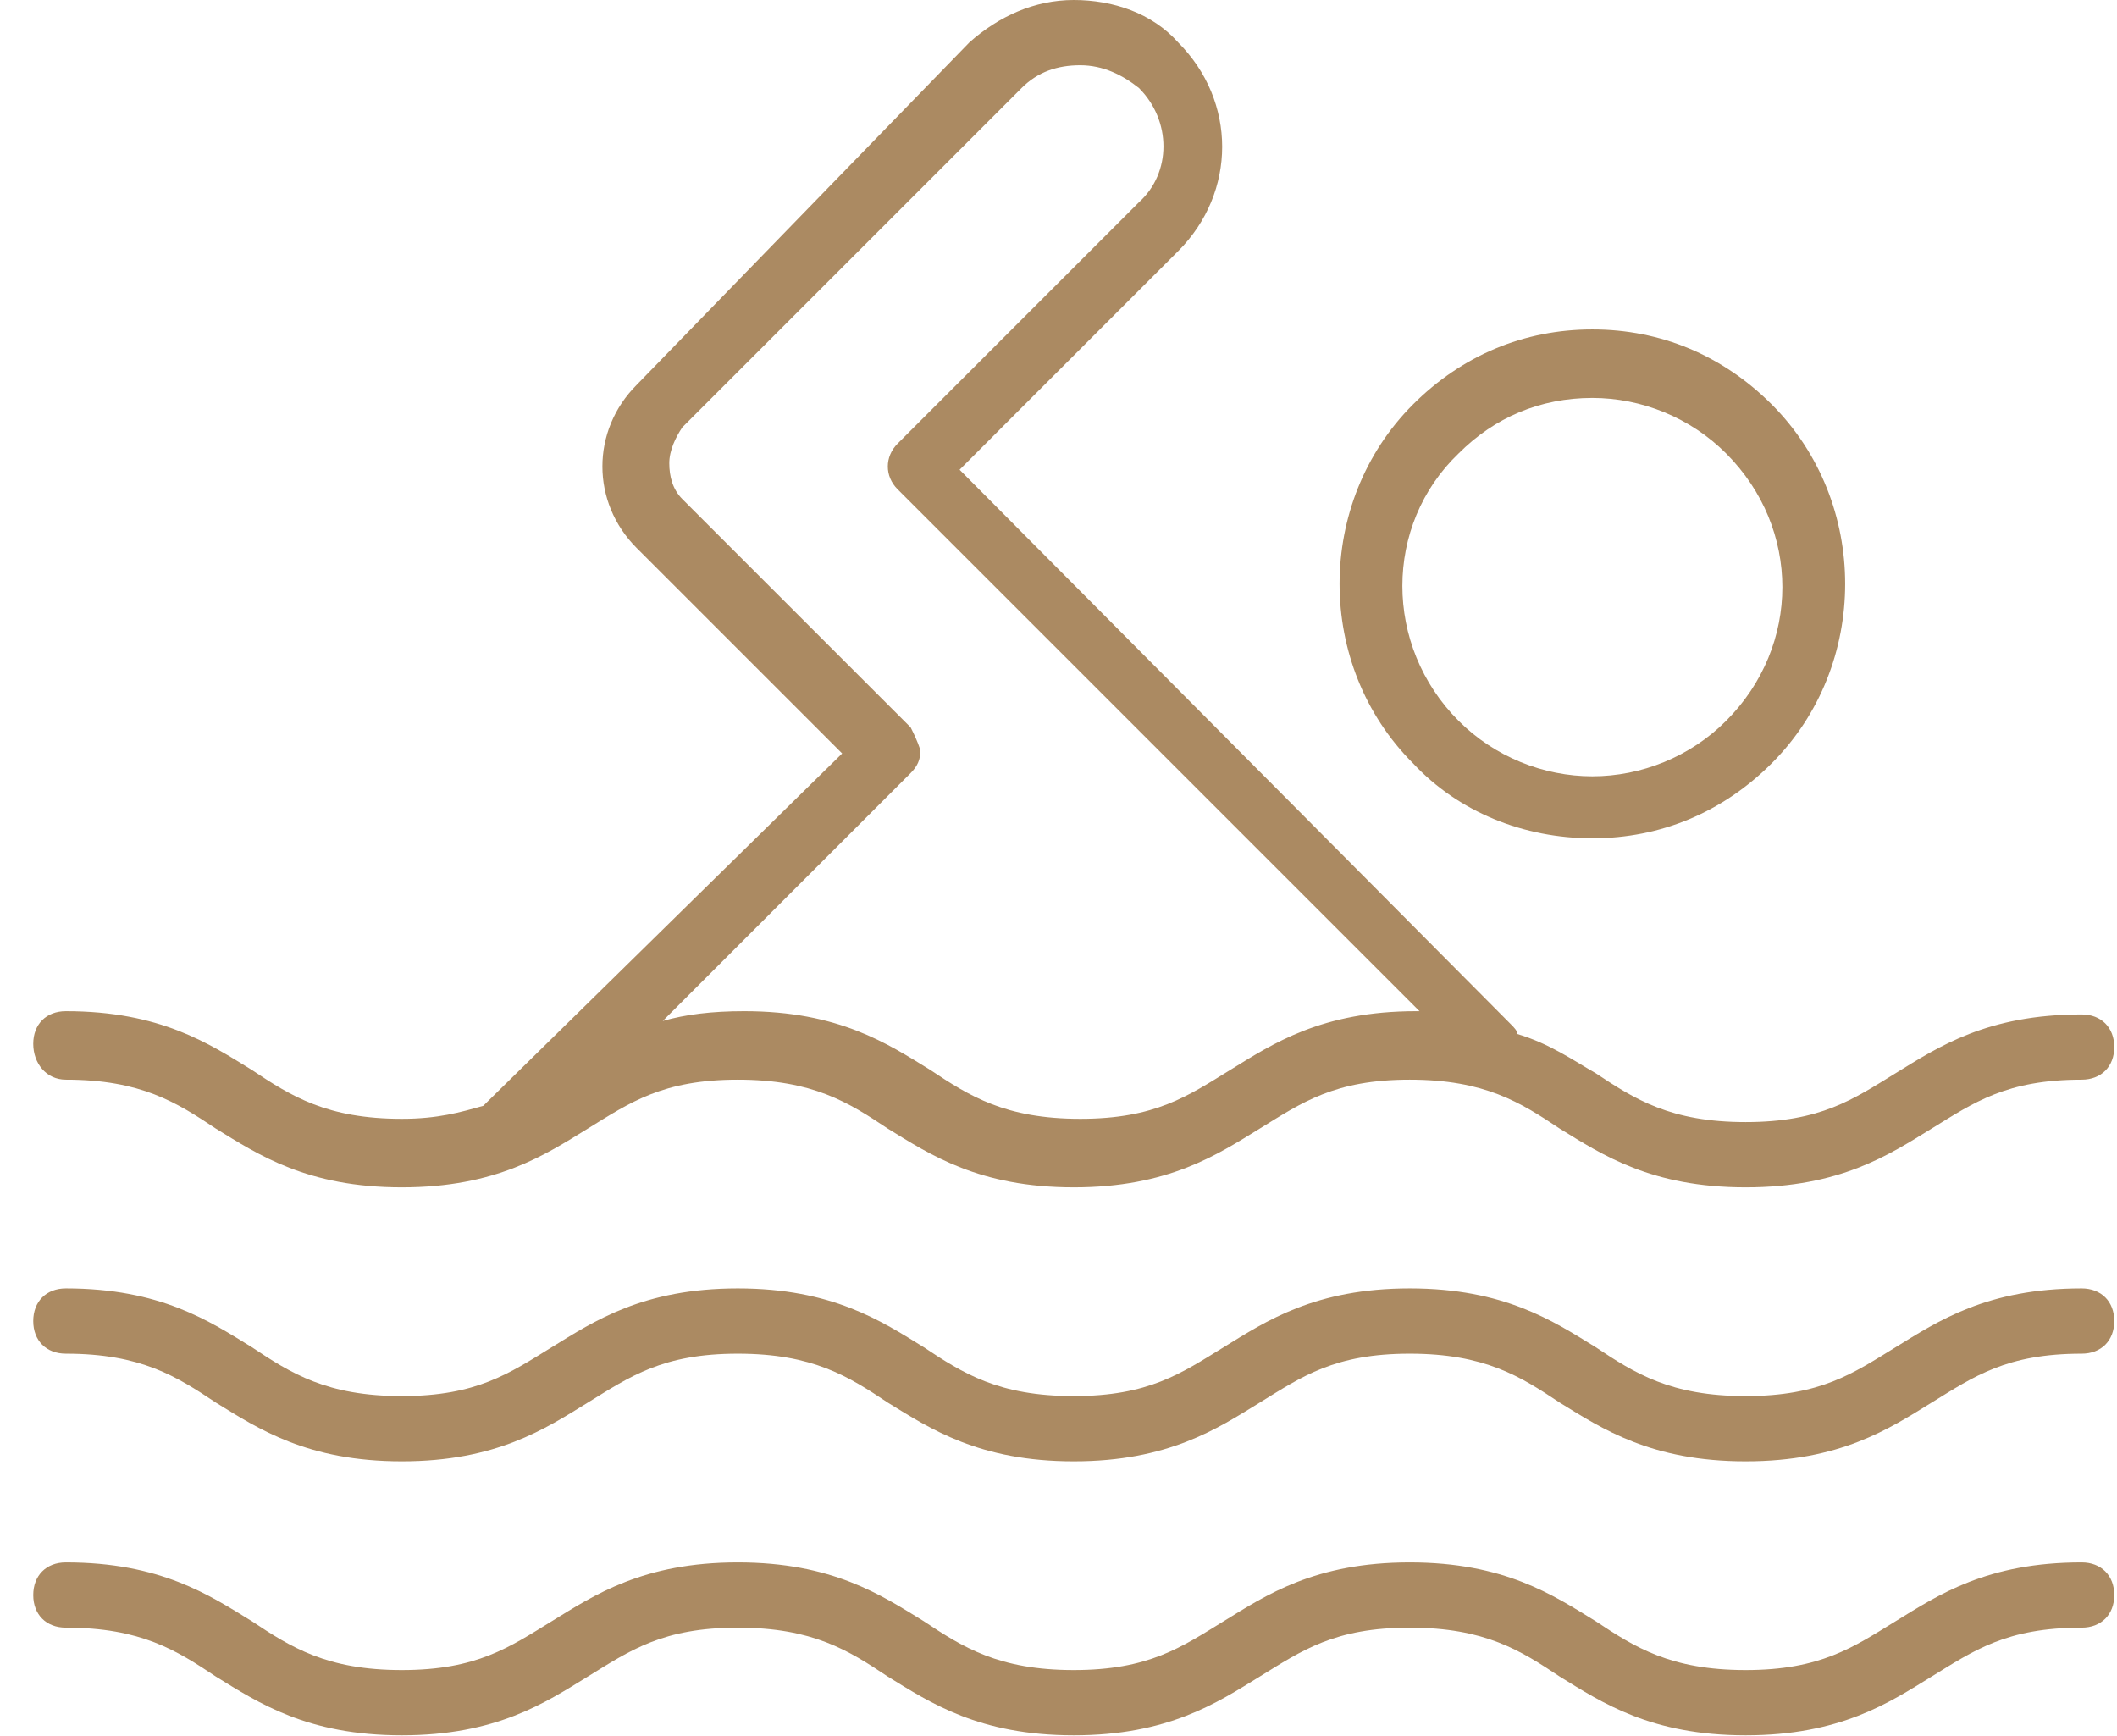
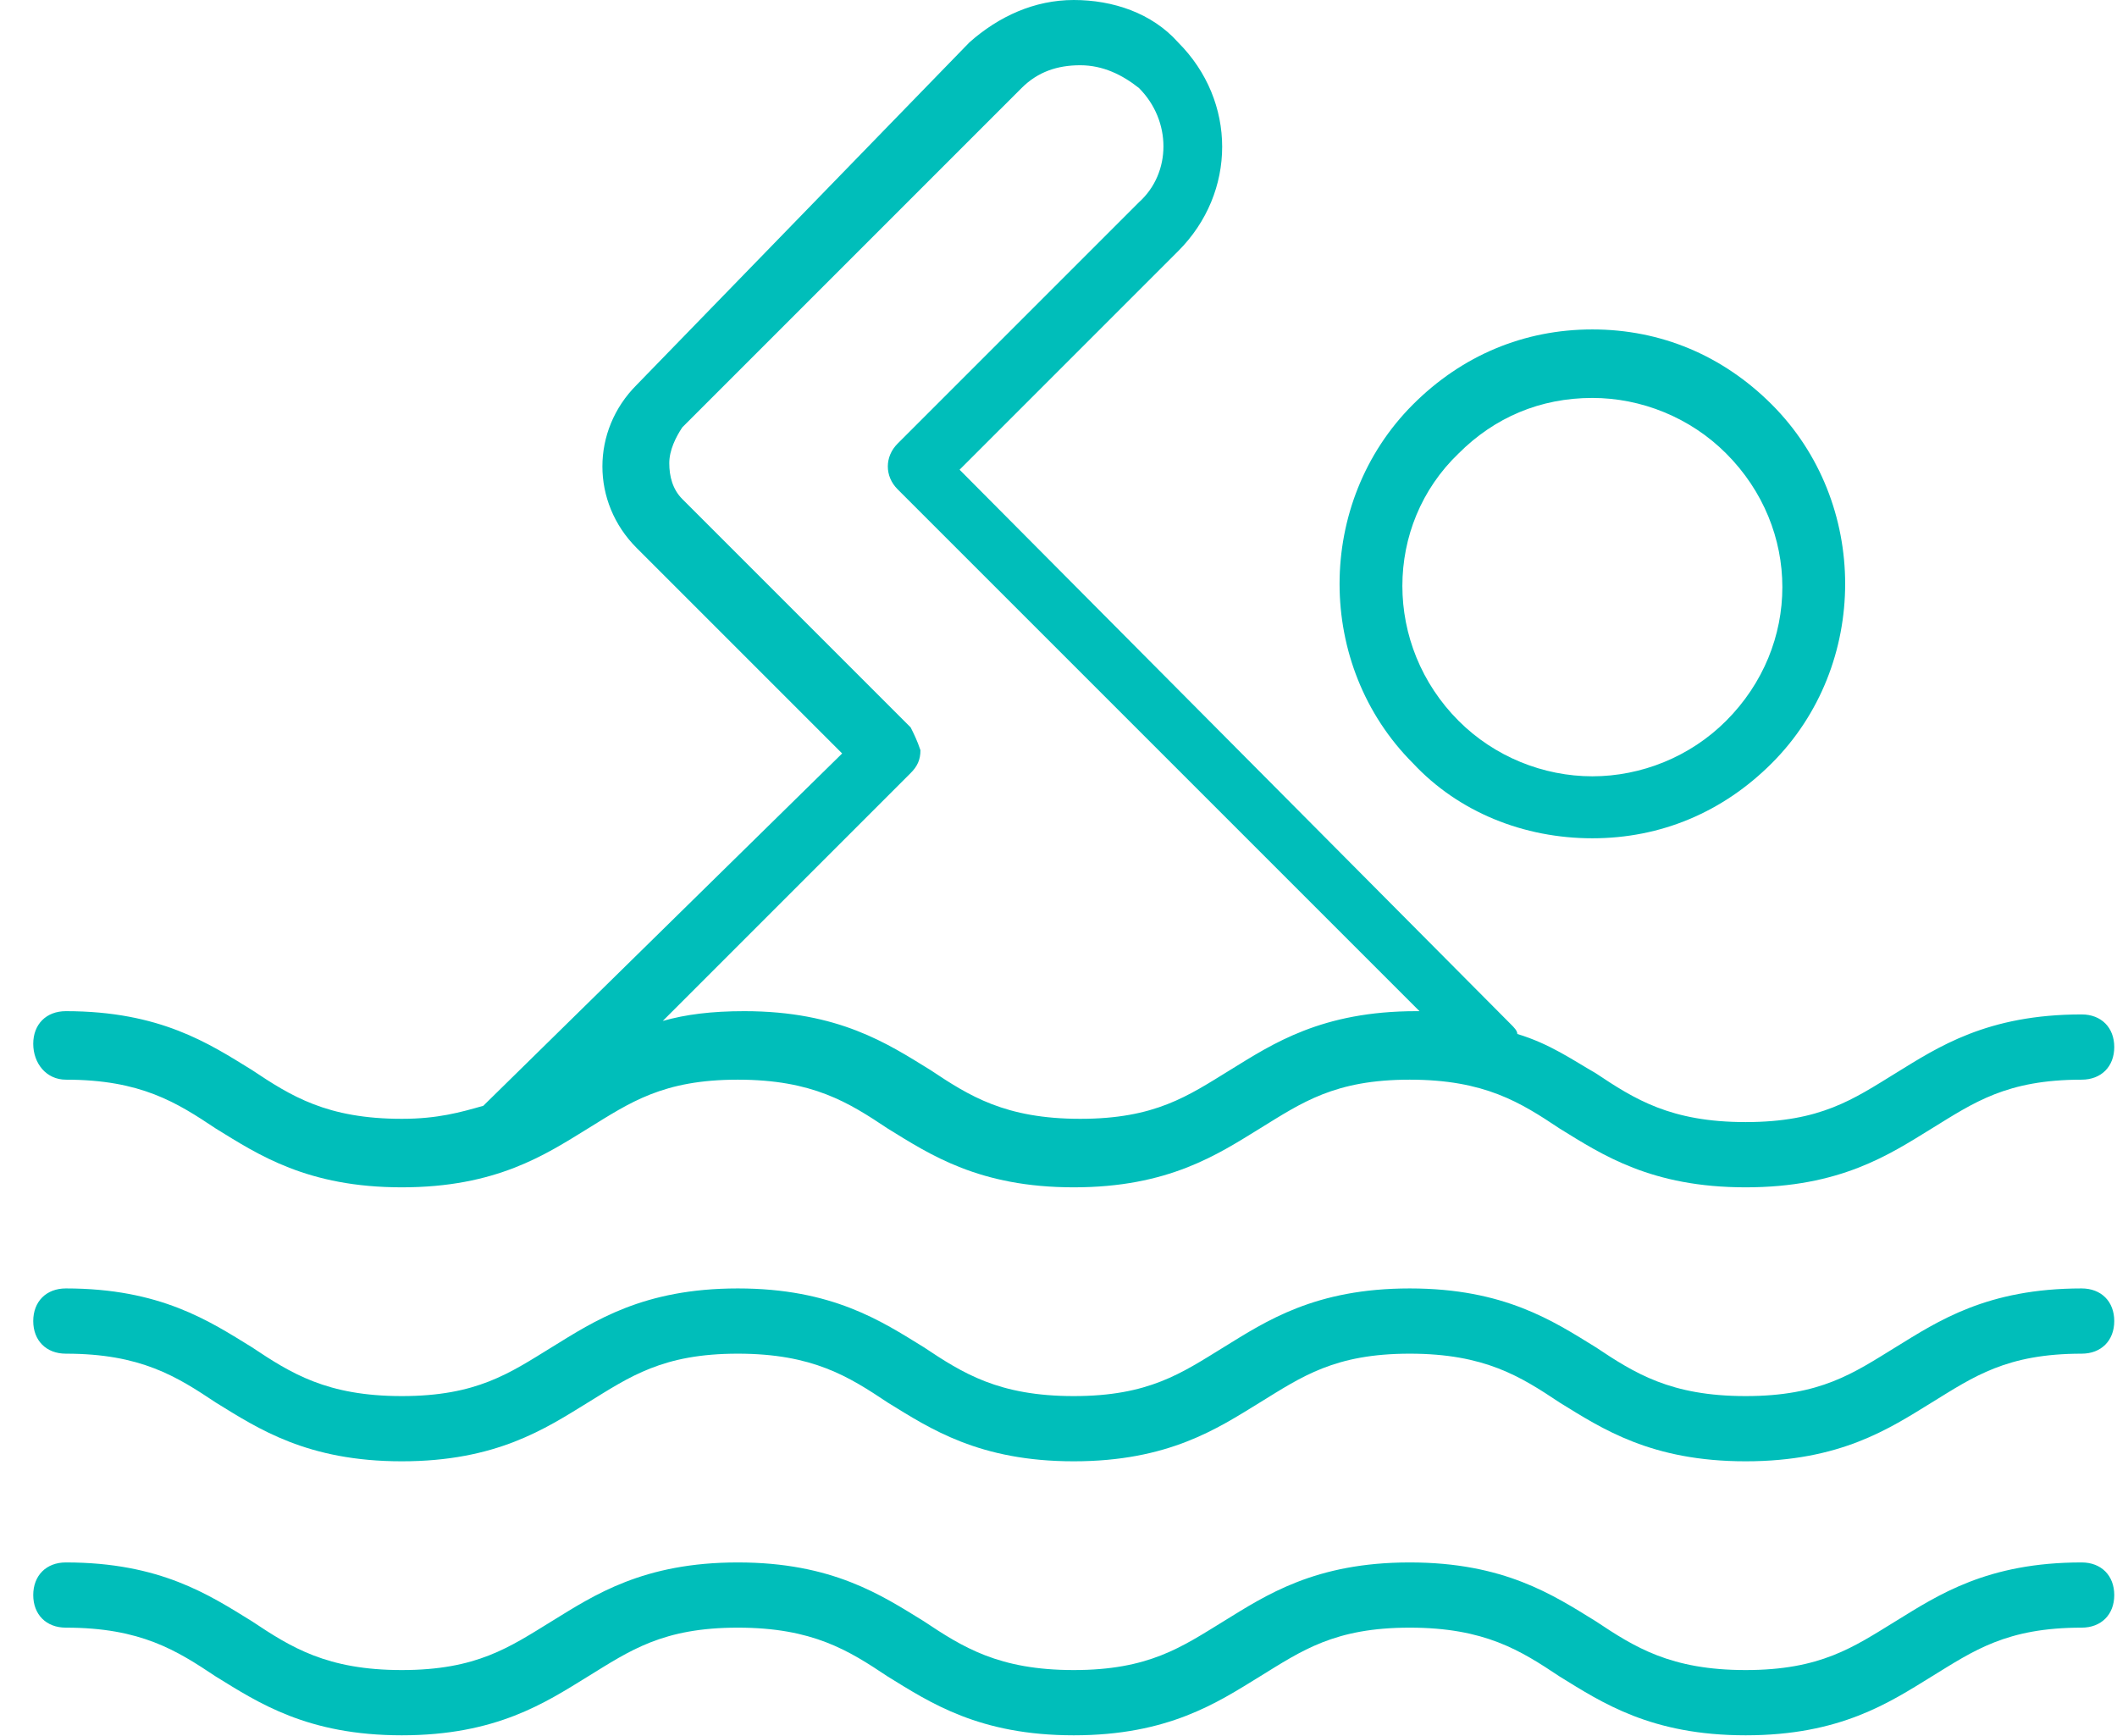
<svg xmlns="http://www.w3.org/2000/svg" width="61" height="50" viewBox="0 0 61 50" fill="none">
-   <path d="M45.883 24.154C47.857 24.154 49.642 23.402 51.052 21.992C53.872 19.173 53.872 14.474 51.052 11.654C49.642 10.244 47.857 9.492 45.883 9.492C43.909 9.492 42.124 10.244 40.714 11.654C37.894 14.474 37.894 19.173 40.714 21.992C42.03 23.402 43.909 24.154 45.883 24.154ZM42.03 13.064C43.063 12.03 44.379 11.466 45.883 11.466C47.293 11.466 48.703 12.03 49.736 13.064C51.898 15.226 51.898 18.609 49.736 20.771C48.703 21.805 47.293 22.368 45.883 22.368C44.473 22.368 43.063 21.805 42.03 20.771C39.868 18.609 39.868 15.132 42.03 13.064Z" fill="#AB8A62" />
-   <path d="M1.898 31.109C4.06 31.109 5.093 31.767 6.221 32.519C7.443 33.271 8.853 34.211 11.578 34.211C14.304 34.211 15.714 33.271 16.936 32.519C18.157 31.767 19.097 31.109 21.259 31.109C23.421 31.109 24.454 31.767 25.582 32.519C26.804 33.271 28.214 34.211 30.939 34.211C33.665 34.211 35.075 33.271 36.297 32.519C37.518 31.767 38.458 31.109 40.62 31.109C42.782 31.109 43.815 31.767 44.943 32.519C46.165 33.271 47.575 34.211 50.3 34.211C53.026 34.211 54.436 33.271 55.657 32.519C56.879 31.767 57.819 31.109 59.981 31.109C60.545 31.109 60.921 30.733 60.921 30.169C60.921 29.605 60.545 29.229 59.981 29.229C57.255 29.229 55.846 30.169 54.624 30.921C53.402 31.673 52.462 32.331 50.3 32.331C48.139 32.331 47.105 31.673 45.977 30.921C45.319 30.545 44.661 30.075 43.721 29.793C43.721 29.699 43.627 29.605 43.533 29.511L27.65 13.534L33.947 7.237C35.639 5.545 35.639 2.913 33.947 1.222C33.195 0.376 32.067 -0 30.939 -0C29.811 -0 28.778 0.47 27.932 1.222L18.345 11.09C17.029 12.406 17.029 14.474 18.345 15.789L24.266 21.71L14.022 31.767L13.928 31.861C13.27 32.049 12.612 32.237 11.578 32.237C9.417 32.237 8.383 31.579 7.255 30.827C6.033 30.075 4.623 29.135 1.898 29.135C1.334 29.135 0.958 29.511 0.958 30.075C0.958 30.639 1.334 31.109 1.898 31.109ZM26.24 20.959L19.661 14.38C19.379 14.098 19.285 13.722 19.285 13.346C19.285 12.97 19.473 12.594 19.661 12.312L29.436 2.537C29.905 2.068 30.469 1.88 31.127 1.88C31.785 1.88 32.349 2.162 32.819 2.537C33.759 3.477 33.759 4.981 32.819 5.827L25.864 12.782C25.488 13.158 25.488 13.722 25.864 14.098L40.902 29.135C40.902 29.135 40.902 29.135 40.808 29.135C38.082 29.135 36.672 30.075 35.451 30.827C34.229 31.579 33.289 32.237 31.127 32.237C28.966 32.237 27.932 31.579 26.804 30.827C25.582 30.075 24.172 29.135 21.447 29.135C20.507 29.135 19.755 29.229 19.097 29.417L26.24 22.274C26.428 22.086 26.522 21.898 26.522 21.616C26.428 21.335 26.334 21.147 26.24 20.959Z" fill="#AB8A62" />
-   <path d="M1.898 39.004C4.06 39.004 5.093 39.662 6.221 40.414C7.443 41.166 8.853 42.105 11.578 42.105C14.304 42.105 15.714 41.166 16.936 40.414C18.157 39.662 19.097 39.004 21.259 39.004C23.421 39.004 24.454 39.662 25.582 40.414C26.804 41.166 28.214 42.105 30.939 42.105C33.665 42.105 35.075 41.166 36.297 40.414C37.518 39.662 38.458 39.004 40.62 39.004C42.782 39.004 43.815 39.662 44.943 40.414C46.165 41.166 47.575 42.105 50.3 42.105C53.026 42.105 54.436 41.166 55.657 40.414C56.879 39.662 57.819 39.004 59.981 39.004C60.545 39.004 60.921 38.628 60.921 38.064C60.921 37.5 60.545 37.124 59.981 37.124C57.255 37.124 55.846 38.064 54.624 38.816C53.402 39.568 52.462 40.226 50.3 40.226C48.139 40.226 47.105 39.568 45.977 38.816C44.755 38.064 43.345 37.124 40.62 37.124C37.894 37.124 36.484 38.064 35.263 38.816C34.041 39.568 33.101 40.226 30.939 40.226C28.778 40.226 27.744 39.568 26.616 38.816C25.394 38.064 23.984 37.124 21.259 37.124C18.533 37.124 17.123 38.064 15.902 38.816C14.68 39.568 13.74 40.226 11.578 40.226C9.417 40.226 8.383 39.568 7.255 38.816C6.033 38.064 4.623 37.124 1.898 37.124C1.334 37.124 0.958 37.5 0.958 38.064C0.958 38.628 1.334 39.004 1.898 39.004Z" fill="#AB8A62" />
-   <path d="M1.898 46.898C4.06 46.898 5.093 47.556 6.221 48.308C7.443 49.06 8.853 50 11.578 50C14.304 50 15.714 49.06 16.936 48.308C18.157 47.556 19.097 46.898 21.259 46.898C23.421 46.898 24.454 47.556 25.582 48.308C26.804 49.06 28.214 50 30.939 50C33.665 50 35.075 49.06 36.297 48.308C37.518 47.556 38.458 46.898 40.62 46.898C42.782 46.898 43.815 47.556 44.943 48.308C46.165 49.06 47.575 50 50.3 50C53.026 50 54.436 49.06 55.657 48.308C56.879 47.556 57.819 46.898 59.981 46.898C60.545 46.898 60.921 46.523 60.921 45.959C60.921 45.395 60.545 45.019 59.981 45.019C57.255 45.019 55.846 45.959 54.624 46.711C53.402 47.462 52.462 48.12 50.3 48.12C48.139 48.12 47.105 47.462 45.977 46.711C44.755 45.959 43.345 45.019 40.62 45.019C37.894 45.019 36.484 45.959 35.263 46.711C34.041 47.462 33.101 48.12 30.939 48.12C28.778 48.12 27.744 47.462 26.616 46.711C25.394 45.959 23.984 45.019 21.259 45.019C18.533 45.019 17.123 45.959 15.902 46.711C14.68 47.462 13.74 48.12 11.578 48.12C9.417 48.12 8.383 47.462 7.255 46.711C6.033 45.959 4.623 45.019 1.898 45.019C1.334 45.019 0.958 45.395 0.958 45.959C0.958 46.523 1.334 46.898 1.898 46.898Z" fill="#AB8A62" />
+   <path d="M45.883 24.154C47.857 24.154 49.642 23.402 51.052 21.992C53.872 19.173 53.872 14.474 51.052 11.654C49.642 10.244 47.857 9.492 45.883 9.492C43.909 9.492 42.124 10.244 40.714 11.654C37.894 14.474 37.894 19.173 40.714 21.992C42.03 23.402 43.909 24.154 45.883 24.154ZM42.03 13.064C43.063 12.03 44.379 11.466 45.883 11.466C47.293 11.466 48.703 12.03 49.736 13.064C51.898 15.226 51.898 18.609 49.736 20.771C48.703 21.805 47.293 22.368 45.883 22.368C44.473 22.368 43.063 21.805 42.03 20.771C39.868 18.609 39.868 15.132 42.03 13.064Z" fill="#00beba" />
+   <path d="M1.898 31.109C4.06 31.109 5.093 31.767 6.221 32.519C7.443 33.271 8.853 34.211 11.578 34.211C14.304 34.211 15.714 33.271 16.936 32.519C18.157 31.767 19.097 31.109 21.259 31.109C23.421 31.109 24.454 31.767 25.582 32.519C26.804 33.271 28.214 34.211 30.939 34.211C33.665 34.211 35.075 33.271 36.297 32.519C37.518 31.767 38.458 31.109 40.62 31.109C42.782 31.109 43.815 31.767 44.943 32.519C46.165 33.271 47.575 34.211 50.3 34.211C53.026 34.211 54.436 33.271 55.657 32.519C56.879 31.767 57.819 31.109 59.981 31.109C60.545 31.109 60.921 30.733 60.921 30.169C60.921 29.605 60.545 29.229 59.981 29.229C57.255 29.229 55.846 30.169 54.624 30.921C53.402 31.673 52.462 32.331 50.3 32.331C48.139 32.331 47.105 31.673 45.977 30.921C45.319 30.545 44.661 30.075 43.721 29.793C43.721 29.699 43.627 29.605 43.533 29.511L27.65 13.534L33.947 7.237C35.639 5.545 35.639 2.913 33.947 1.222C33.195 0.376 32.067 -0 30.939 -0C29.811 -0 28.778 0.47 27.932 1.222L18.345 11.09C17.029 12.406 17.029 14.474 18.345 15.789L24.266 21.71L14.022 31.767L13.928 31.861C13.27 32.049 12.612 32.237 11.578 32.237C9.417 32.237 8.383 31.579 7.255 30.827C6.033 30.075 4.623 29.135 1.898 29.135C1.334 29.135 0.958 29.511 0.958 30.075C0.958 30.639 1.334 31.109 1.898 31.109ZM26.24 20.959L19.661 14.38C19.379 14.098 19.285 13.722 19.285 13.346C19.285 12.97 19.473 12.594 19.661 12.312L29.436 2.537C29.905 2.068 30.469 1.88 31.127 1.88C31.785 1.88 32.349 2.162 32.819 2.537C33.759 3.477 33.759 4.981 32.819 5.827L25.864 12.782C25.488 13.158 25.488 13.722 25.864 14.098L40.902 29.135C40.902 29.135 40.902 29.135 40.808 29.135C38.082 29.135 36.672 30.075 35.451 30.827C34.229 31.579 33.289 32.237 31.127 32.237C28.966 32.237 27.932 31.579 26.804 30.827C25.582 30.075 24.172 29.135 21.447 29.135C20.507 29.135 19.755 29.229 19.097 29.417L26.24 22.274C26.428 22.086 26.522 21.898 26.522 21.616C26.428 21.335 26.334 21.147 26.24 20.959Z" fill="#00beba" />
+   <path d="M1.898 39.004C4.06 39.004 5.093 39.662 6.221 40.414C7.443 41.166 8.853 42.105 11.578 42.105C14.304 42.105 15.714 41.166 16.936 40.414C18.157 39.662 19.097 39.004 21.259 39.004C23.421 39.004 24.454 39.662 25.582 40.414C26.804 41.166 28.214 42.105 30.939 42.105C33.665 42.105 35.075 41.166 36.297 40.414C37.518 39.662 38.458 39.004 40.62 39.004C42.782 39.004 43.815 39.662 44.943 40.414C46.165 41.166 47.575 42.105 50.3 42.105C53.026 42.105 54.436 41.166 55.657 40.414C56.879 39.662 57.819 39.004 59.981 39.004C60.545 39.004 60.921 38.628 60.921 38.064C60.921 37.5 60.545 37.124 59.981 37.124C57.255 37.124 55.846 38.064 54.624 38.816C53.402 39.568 52.462 40.226 50.3 40.226C48.139 40.226 47.105 39.568 45.977 38.816C44.755 38.064 43.345 37.124 40.62 37.124C37.894 37.124 36.484 38.064 35.263 38.816C34.041 39.568 33.101 40.226 30.939 40.226C28.778 40.226 27.744 39.568 26.616 38.816C25.394 38.064 23.984 37.124 21.259 37.124C18.533 37.124 17.123 38.064 15.902 38.816C14.68 39.568 13.74 40.226 11.578 40.226C9.417 40.226 8.383 39.568 7.255 38.816C6.033 38.064 4.623 37.124 1.898 37.124C1.334 37.124 0.958 37.5 0.958 38.064C0.958 38.628 1.334 39.004 1.898 39.004Z" fill="#00beba" />
+   <path d="M1.898 46.898C4.06 46.898 5.093 47.556 6.221 48.308C7.443 49.06 8.853 50 11.578 50C14.304 50 15.714 49.06 16.936 48.308C18.157 47.556 19.097 46.898 21.259 46.898C23.421 46.898 24.454 47.556 25.582 48.308C26.804 49.06 28.214 50 30.939 50C33.665 50 35.075 49.06 36.297 48.308C37.518 47.556 38.458 46.898 40.62 46.898C42.782 46.898 43.815 47.556 44.943 48.308C46.165 49.06 47.575 50 50.3 50C53.026 50 54.436 49.06 55.657 48.308C56.879 47.556 57.819 46.898 59.981 46.898C60.545 46.898 60.921 46.523 60.921 45.959C60.921 45.395 60.545 45.019 59.981 45.019C57.255 45.019 55.846 45.959 54.624 46.711C53.402 47.462 52.462 48.12 50.3 48.12C48.139 48.12 47.105 47.462 45.977 46.711C44.755 45.959 43.345 45.019 40.62 45.019C37.894 45.019 36.484 45.959 35.263 46.711C34.041 47.462 33.101 48.12 30.939 48.12C28.778 48.12 27.744 47.462 26.616 46.711C25.394 45.959 23.984 45.019 21.259 45.019C18.533 45.019 17.123 45.959 15.902 46.711C14.68 47.462 13.74 48.12 11.578 48.12C9.417 48.12 8.383 47.462 7.255 46.711C6.033 45.959 4.623 45.019 1.898 45.019C1.334 45.019 0.958 45.395 0.958 45.959C0.958 46.523 1.334 46.898 1.898 46.898Z" fill="#00beba" />
</svg>
